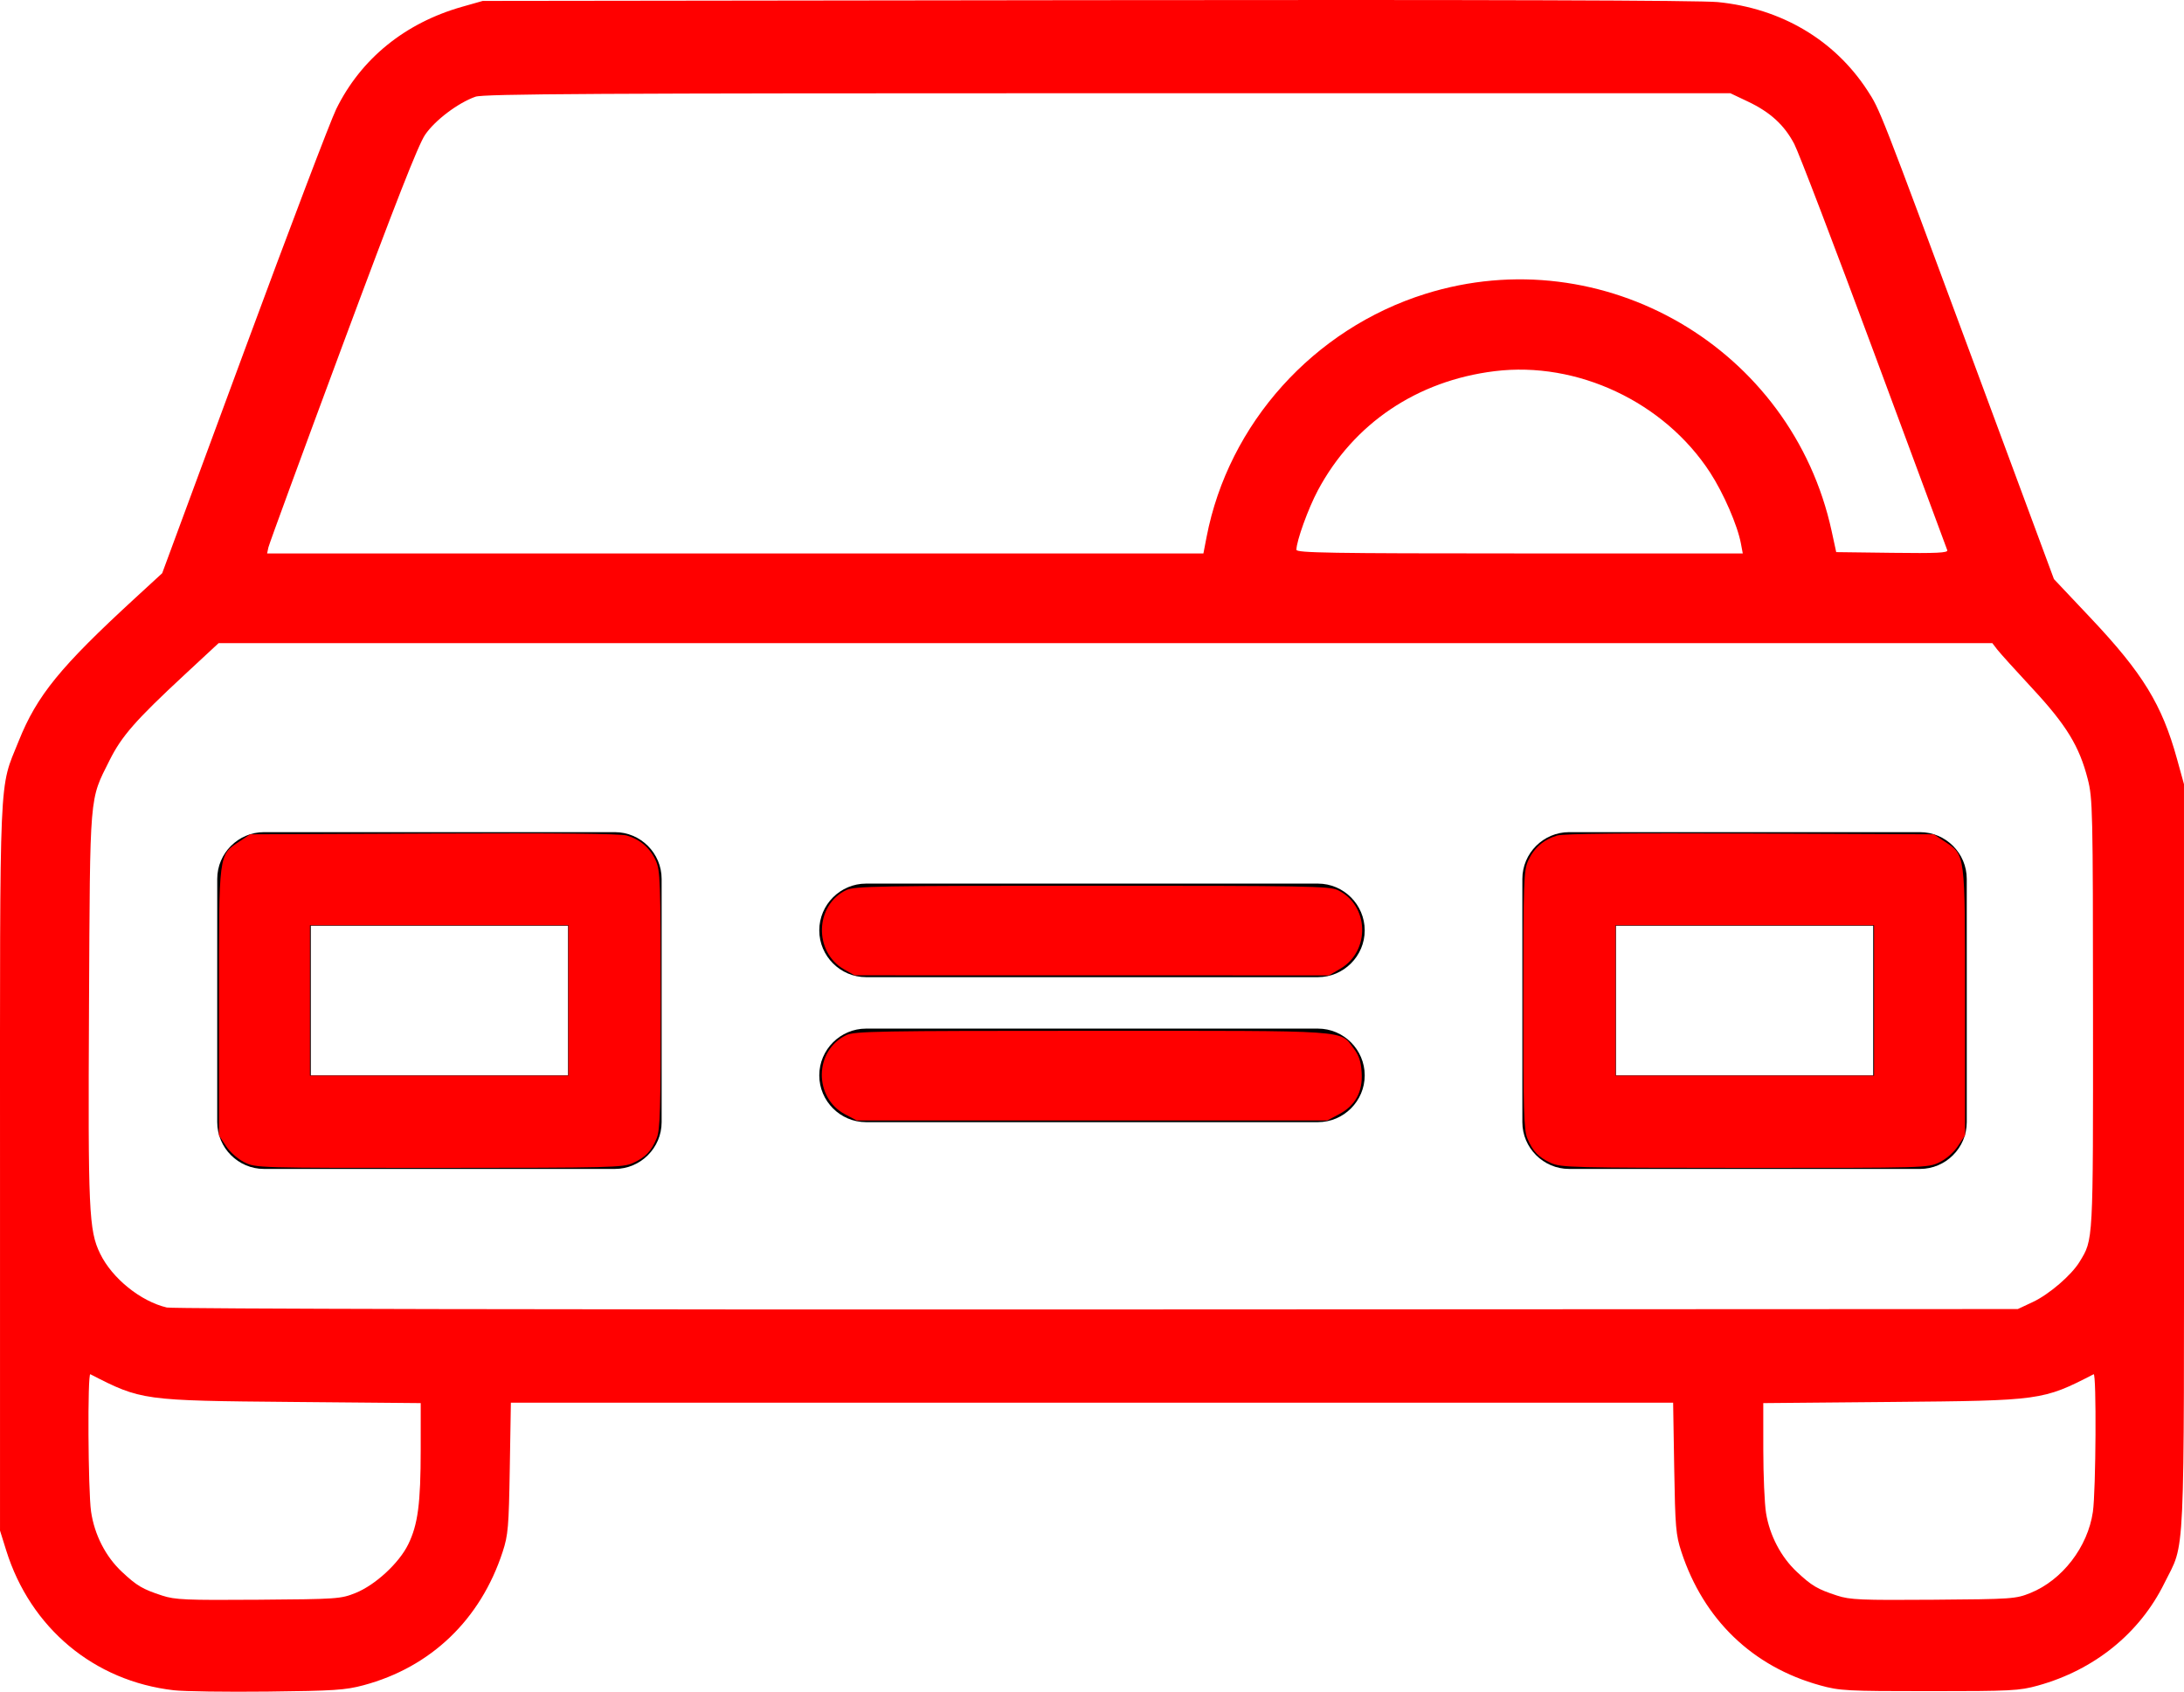
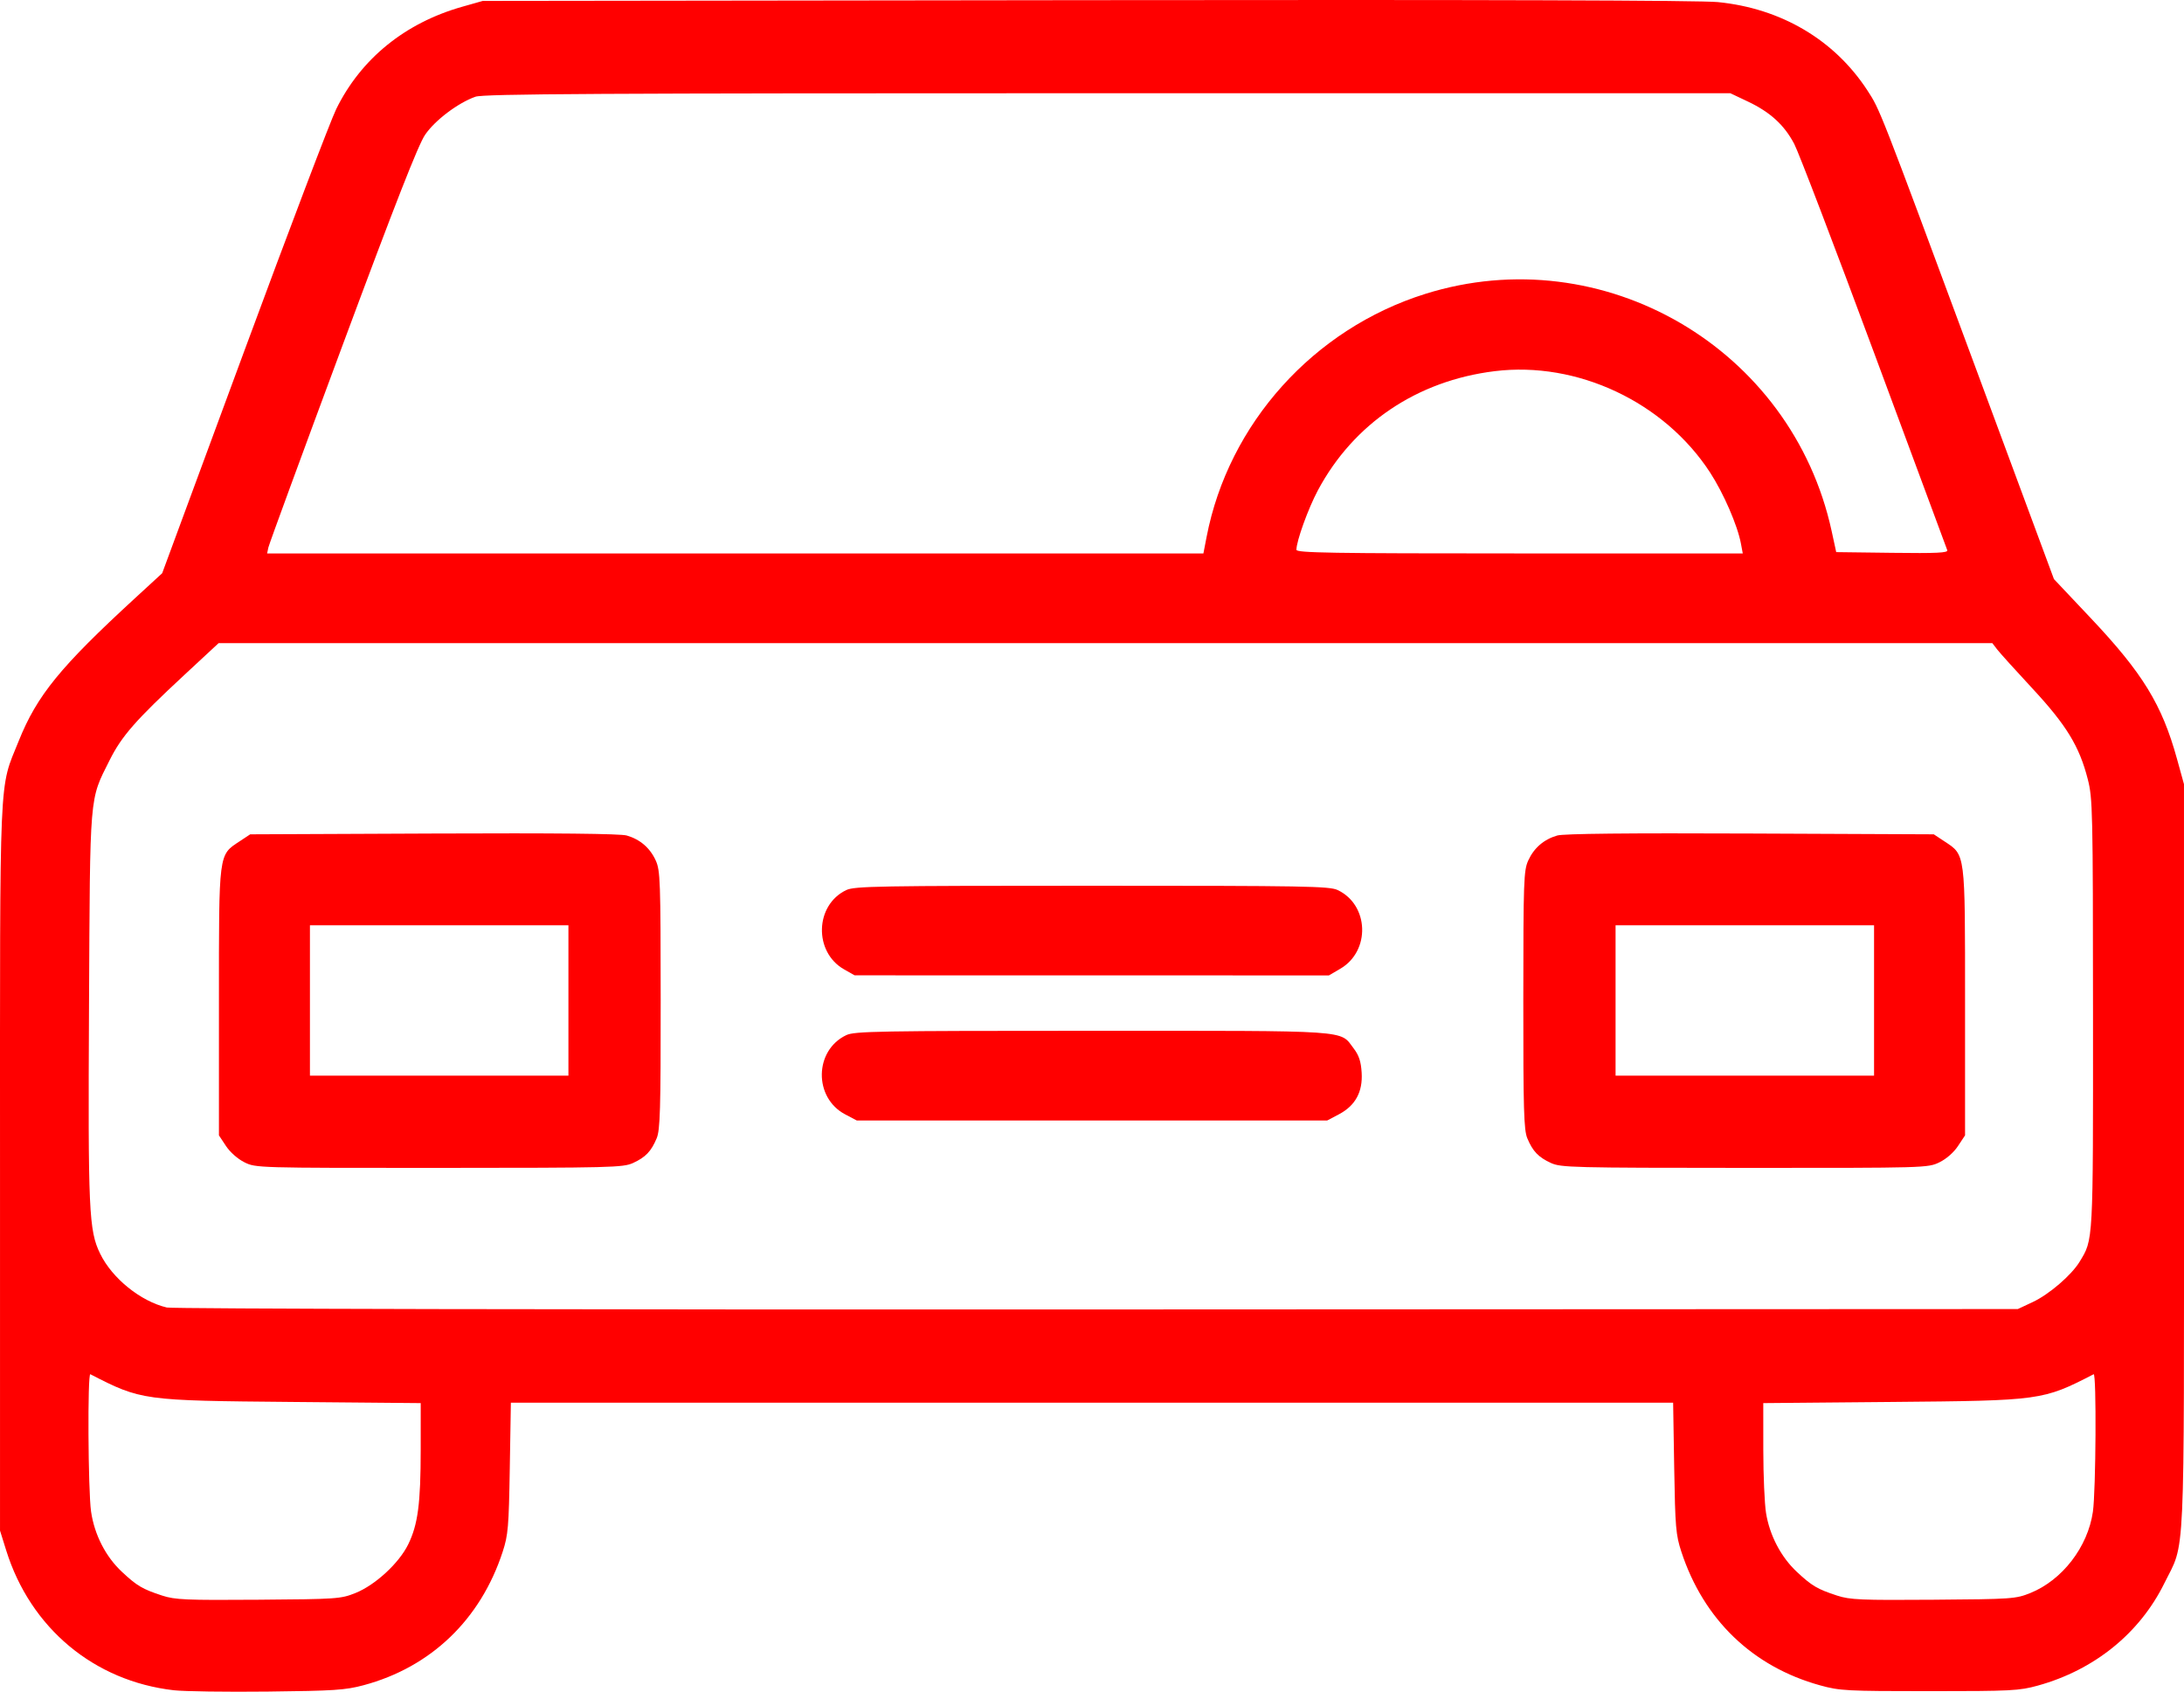
<svg xmlns="http://www.w3.org/2000/svg" version="1.1" id="Capa_1" x="0px" y="0px" viewBox="0 0 466.88 361.68" xml:space="preserve" width="466.88" height="361.68">
  <defs id="defs65" />
  <g id="g32" transform="translate(-0.5597908,-53.16006)">
</g>
  <g id="g34" transform="translate(-0.5597908,-53.16006)">
</g>
  <g id="g36" transform="translate(-0.5597908,-53.16006)">
</g>
  <g id="g38" transform="translate(-0.5597908,-53.16006)">
</g>
  <g id="g40" transform="translate(-0.5597908,-53.16006)">
</g>
  <g id="g42" transform="translate(-0.5597908,-53.16006)">
</g>
  <g id="g44" transform="translate(-0.5597908,-53.16006)">
</g>
  <g id="g46" transform="translate(-0.5597908,-53.16006)">
</g>
  <g id="g48" transform="translate(-0.5597908,-53.16006)">
</g>
  <g id="g50" transform="translate(-0.5597908,-53.16006)">
</g>
  <g id="g52" transform="translate(-0.5597908,-53.16006)">
</g>
  <g id="g54" transform="translate(-0.5597908,-53.16006)">
</g>
  <g id="g56" transform="translate(-0.5597908,-53.16006)">
</g>
  <g id="g58" transform="translate(-0.5597908,-53.16006)">
</g>
  <g id="g60" transform="translate(-0.5597908,-53.16006)">
</g>
-   <g id="g921" transform="translate(-40.56077,-53.09068)">
-     <g id="g12" transform="translate(40)">
-       <g id="g10">
-         <path d="M 132,231 H 57 c -5.5,0 -10,4.5 -10,10 v 52 c 0,5.5 4.5,10 10,10 h 75 c 5.5,0 10,-4.5 10,-10 v -52 c 0,-5.5 -4.5,-10 -10,-10 z m -10,52 H 67 v -32 h 55 z" id="path8" />
-       </g>
-     </g>
-     <g id="g18" transform="translate(40)">
-       <g id="g16">
-         <path d="m 411,231 h -75 c -5.5,0 -10,4.5 -10,10 v 52 c 0,5.5 4.5,10 10,10 h 75 c 5.5,0 10,-4.5 10,-10 v -52 c 0,-5.5 -4.5,-10 -10,-10 z m -10,52 h -55 v -32 h 55 z" id="path14" />
-       </g>
-     </g>
-     <g id="g24" transform="translate(40)">
-       <g id="g22">
-         <path d="m 282.3,273 h -96.6 c -5.5,0 -10,4.5 -10,10 0,5.5 4.5,10 10,10 h 96.6 c 5.5,0 10,-4.5 10,-10 0,-5.5 -4.5,-10 -10,-10 z" id="path20" />
-       </g>
-     </g>
-     <g id="g30" transform="translate(40)">
-       <g id="g28">
-         <path d="m 282.3,242 h -96.6 c -5.5,0 -10,4.5 -10,10 0,5.5 4.5,10 10,10 h 96.6 c 5.5,0 10,-4.5 10,-10 0,-5.5 -4.5,-10 -10,-10 z" id="path26" />
-       </g>
-     </g>
+   <g id="g921" transform="translate(-40.56077,-53.09068)" style="opacity:1">
    <path style="fill:#ff0000;stroke-width:0.92" d="M 77.724,414.457 C 60.673,412.51 47.071,401.159 41.884,384.549 l -1.32,-4.229 v -77.53 c 0,-86.625 -0.26,-80.678 3.991,-91.268 3.915,-9.753 8.866,-15.831 24.902,-30.573 l 5.775,-5.309 17.495,-47.364 c 9.622,-26.05 18.492,-49.394 19.712,-51.875 5.282,-10.744 14.69,-18.391 26.889,-21.856 l 4.422,-1.256 129.123,-0.164 c 84.962,-0.108 131.106,0.033 134.92,0.412 13.511,1.343 24.884,8.049 31.932,18.83 2.734,4.182 2.553,3.719 22.859,58.513 l 17.055,46.021 7.812,8.276 c 11.174,11.838 15.274,18.524 18.488,30.148 l 1.499,5.424 v 79.504 c 0,89.191 0.323,82.171 -4.207,91.345 -5.276,10.686 -14.94,18.505 -27.011,21.855 -3.992,1.108 -5.682,1.195 -23.195,1.195 -17.739,0 -19.163,-0.076 -23.384,-1.243 -14.441,-3.994 -24.904,-14.075 -29.655,-28.573 -1.174,-3.581 -1.315,-5.241 -1.525,-17.902 l -0.231,-13.955 H 274 149.771 l -0.231,13.955 c -0.209,12.62 -0.354,14.333 -1.516,17.902 -4.721,14.506 -15.347,24.701 -29.763,28.555 -3.87,1.035 -6.317,1.196 -20.466,1.352 -8.838,0.097 -17.87,-0.029 -20.071,-0.281 z m 38.839,-20.796 c 4.228,-1.703 9.296,-6.378 11.259,-10.387 2.079,-4.247 2.668,-8.705 2.673,-20.246 l 0.004,-9.962 -27.488,-0.247 c -31.987,-0.287 -32.236,-0.322 -43.135,-5.925 -0.624,-0.321 -0.493,24.893 0.152,29.354 0.715,4.945 3.112,9.631 6.591,12.885 3.22,3.012 4.401,3.708 8.622,5.086 2.752,0.898 5.07,0.998 20.581,0.883 16.839,-0.124 17.599,-0.177 20.741,-1.442 z m 358.027,0.008 c 6.822,-2.749 12.287,-9.841 13.373,-17.358 0.651,-4.506 0.789,-29.74 0.161,-29.417 -10.899,5.603 -11.148,5.637 -43.135,5.925 l -27.488,0.247 0.005,9.962 c 0.002,5.479 0.266,11.575 0.586,13.546 0.775,4.777 3.193,9.396 6.576,12.56 3.22,3.012 4.401,3.708 8.622,5.086 2.752,0.898 5.07,0.998 20.581,0.883 16.808,-0.124 17.604,-0.179 20.72,-1.434 z m 0.548,-62.224 c 3.462,-1.623 8.241,-5.733 9.973,-8.578 2.961,-4.864 2.898,-3.701 2.879,-53.049 -0.017,-43.657 -0.07,-46.035 -1.124,-50.156 -1.795,-7.02 -4.567,-11.558 -11.843,-19.393 -3.571,-3.845 -6.958,-7.598 -7.526,-8.338 l -1.034,-1.347 H 276.881 87.299 l -7.298,6.775 c -10.457,9.708 -13.432,13.103 -16.024,18.29 -4.342,8.689 -4.153,6.439 -4.388,52.462 -0.224,43.967 -0.04,48.054 2.387,53.024 2.576,5.274 8.642,10.167 14.248,11.494 1.216,0.288 85.825,0.464 198.902,0.415 l 196.786,-0.086 3.224,-1.511 z M 298.497,167.888 c 4.675,-24.242 22.872,-44.474 46.734,-51.961 38.04,-11.936 78.388,11.606 86.883,50.693 l 0.98,4.511 12.003,0.152 c 9.518,0.121 11.948,0.004 11.737,-0.564 -0.147,-0.394 -7.182,-19.366 -15.633,-42.16 -8.452,-22.794 -16.138,-42.907 -17.08,-44.696 -2.143,-4.068 -5.134,-6.8 -9.933,-9.074 l -3.735,-1.769 H 277.383 c -109.236,0 -133.449,0.134 -135.187,0.749 -3.744,1.325 -8.643,5.028 -10.761,8.133 -1.46,2.141 -6.335,14.575 -17.628,44.966 -8.585,23.104 -15.73,42.578 -15.877,43.276 l -0.267,1.269 h 100.077 100.077 z m 114.225,1.41 c -0.724,-3.879 -3.711,-10.759 -6.599,-15.201 -9.803,-15.073 -28.4,-23.822 -46.029,-21.655 -16.602,2.04 -30.165,11.181 -37.806,25.481 -2.066,3.866 -4.589,10.851 -4.589,12.703 0,0.666 7.278,0.786 47.709,0.786 h 47.709 z" id="path894" />
    <path style="fill:#ff0000;stroke-width:0.92" d="m 92.815,301.58 c -1.43,-0.708 -3.066,-2.152 -3.947,-3.482 l -1.505,-2.273 v -28.516 c 0,-32.219 -0.112,-31.349 4.416,-34.346 l 2.267,-1.5 39.229,-0.169 c 26.224,-0.113 39.905,0.027 41.268,0.423 2.859,0.831 4.977,2.656 6.196,5.341 0.97,2.137 1.045,4.249 1.057,29.806 0.011,23.497 -0.114,27.809 -0.855,29.582 -1.168,2.796 -2.37,4.054 -5.053,5.285 -2.119,0.973 -4.625,1.036 -41.443,1.048 -38.943,0.012 -39.203,0.005 -41.63,-1.197 z M 162.075,266.986 v -16.07 h -27.629 -27.629 v 16.07 16.07 h 27.629 27.629 z" id="path896" />
    <path style="fill:#ff0000;stroke-width:0.92" d="m 221.009,260.339 c -6.532,-3.7 -6.256,-13.767 0.465,-16.957 1.762,-0.836 6.809,-0.925 52.526,-0.925 45.717,0 50.764,0.089 52.526,0.925 6.705,3.182 7.038,13.021 0.569,16.812 l -2.447,1.434 -50.697,-0.009 -50.697,-0.009 z" id="path898" />
    <path style="fill:#ff0000;stroke-width:0.92" d="m 221.227,291.33 c -6.759,-3.566 -6.611,-13.681 0.247,-16.935 1.762,-0.836 6.809,-0.925 52.526,-0.925 56.233,0 52.891,-0.227 55.962,3.8 1.107,1.452 1.537,2.763 1.683,5.136 0.255,4.136 -1.343,7.062 -4.873,8.924 l -2.485,1.311 H 274 223.712 Z" id="path900" />
    <path style="fill:#ff0000;stroke-width:0.92" d="m 372.111,301.73 c -2.683,-1.232 -3.885,-2.489 -5.053,-5.285 -0.741,-1.773 -0.865,-6.085 -0.855,-29.582 0.011,-25.556 0.086,-27.669 1.057,-29.806 1.22,-2.685 3.337,-4.51 6.196,-5.341 1.362,-0.396 15.044,-0.536 41.268,-0.423 l 39.229,0.169 2.267,1.5 c 4.528,2.997 4.416,2.127 4.416,34.346 v 28.516 l -1.513,2.287 c -0.912,1.377 -2.496,2.762 -3.984,3.483 -2.446,1.184 -2.865,1.196 -41.622,1.184 -36.782,-0.012 -39.287,-0.075 -41.406,-1.048 z m 69.072,-34.744 V 250.916 H 413.554 385.925 v 16.07 16.07 h 27.629 27.629 z" id="path902" />
  </g>
</svg>
